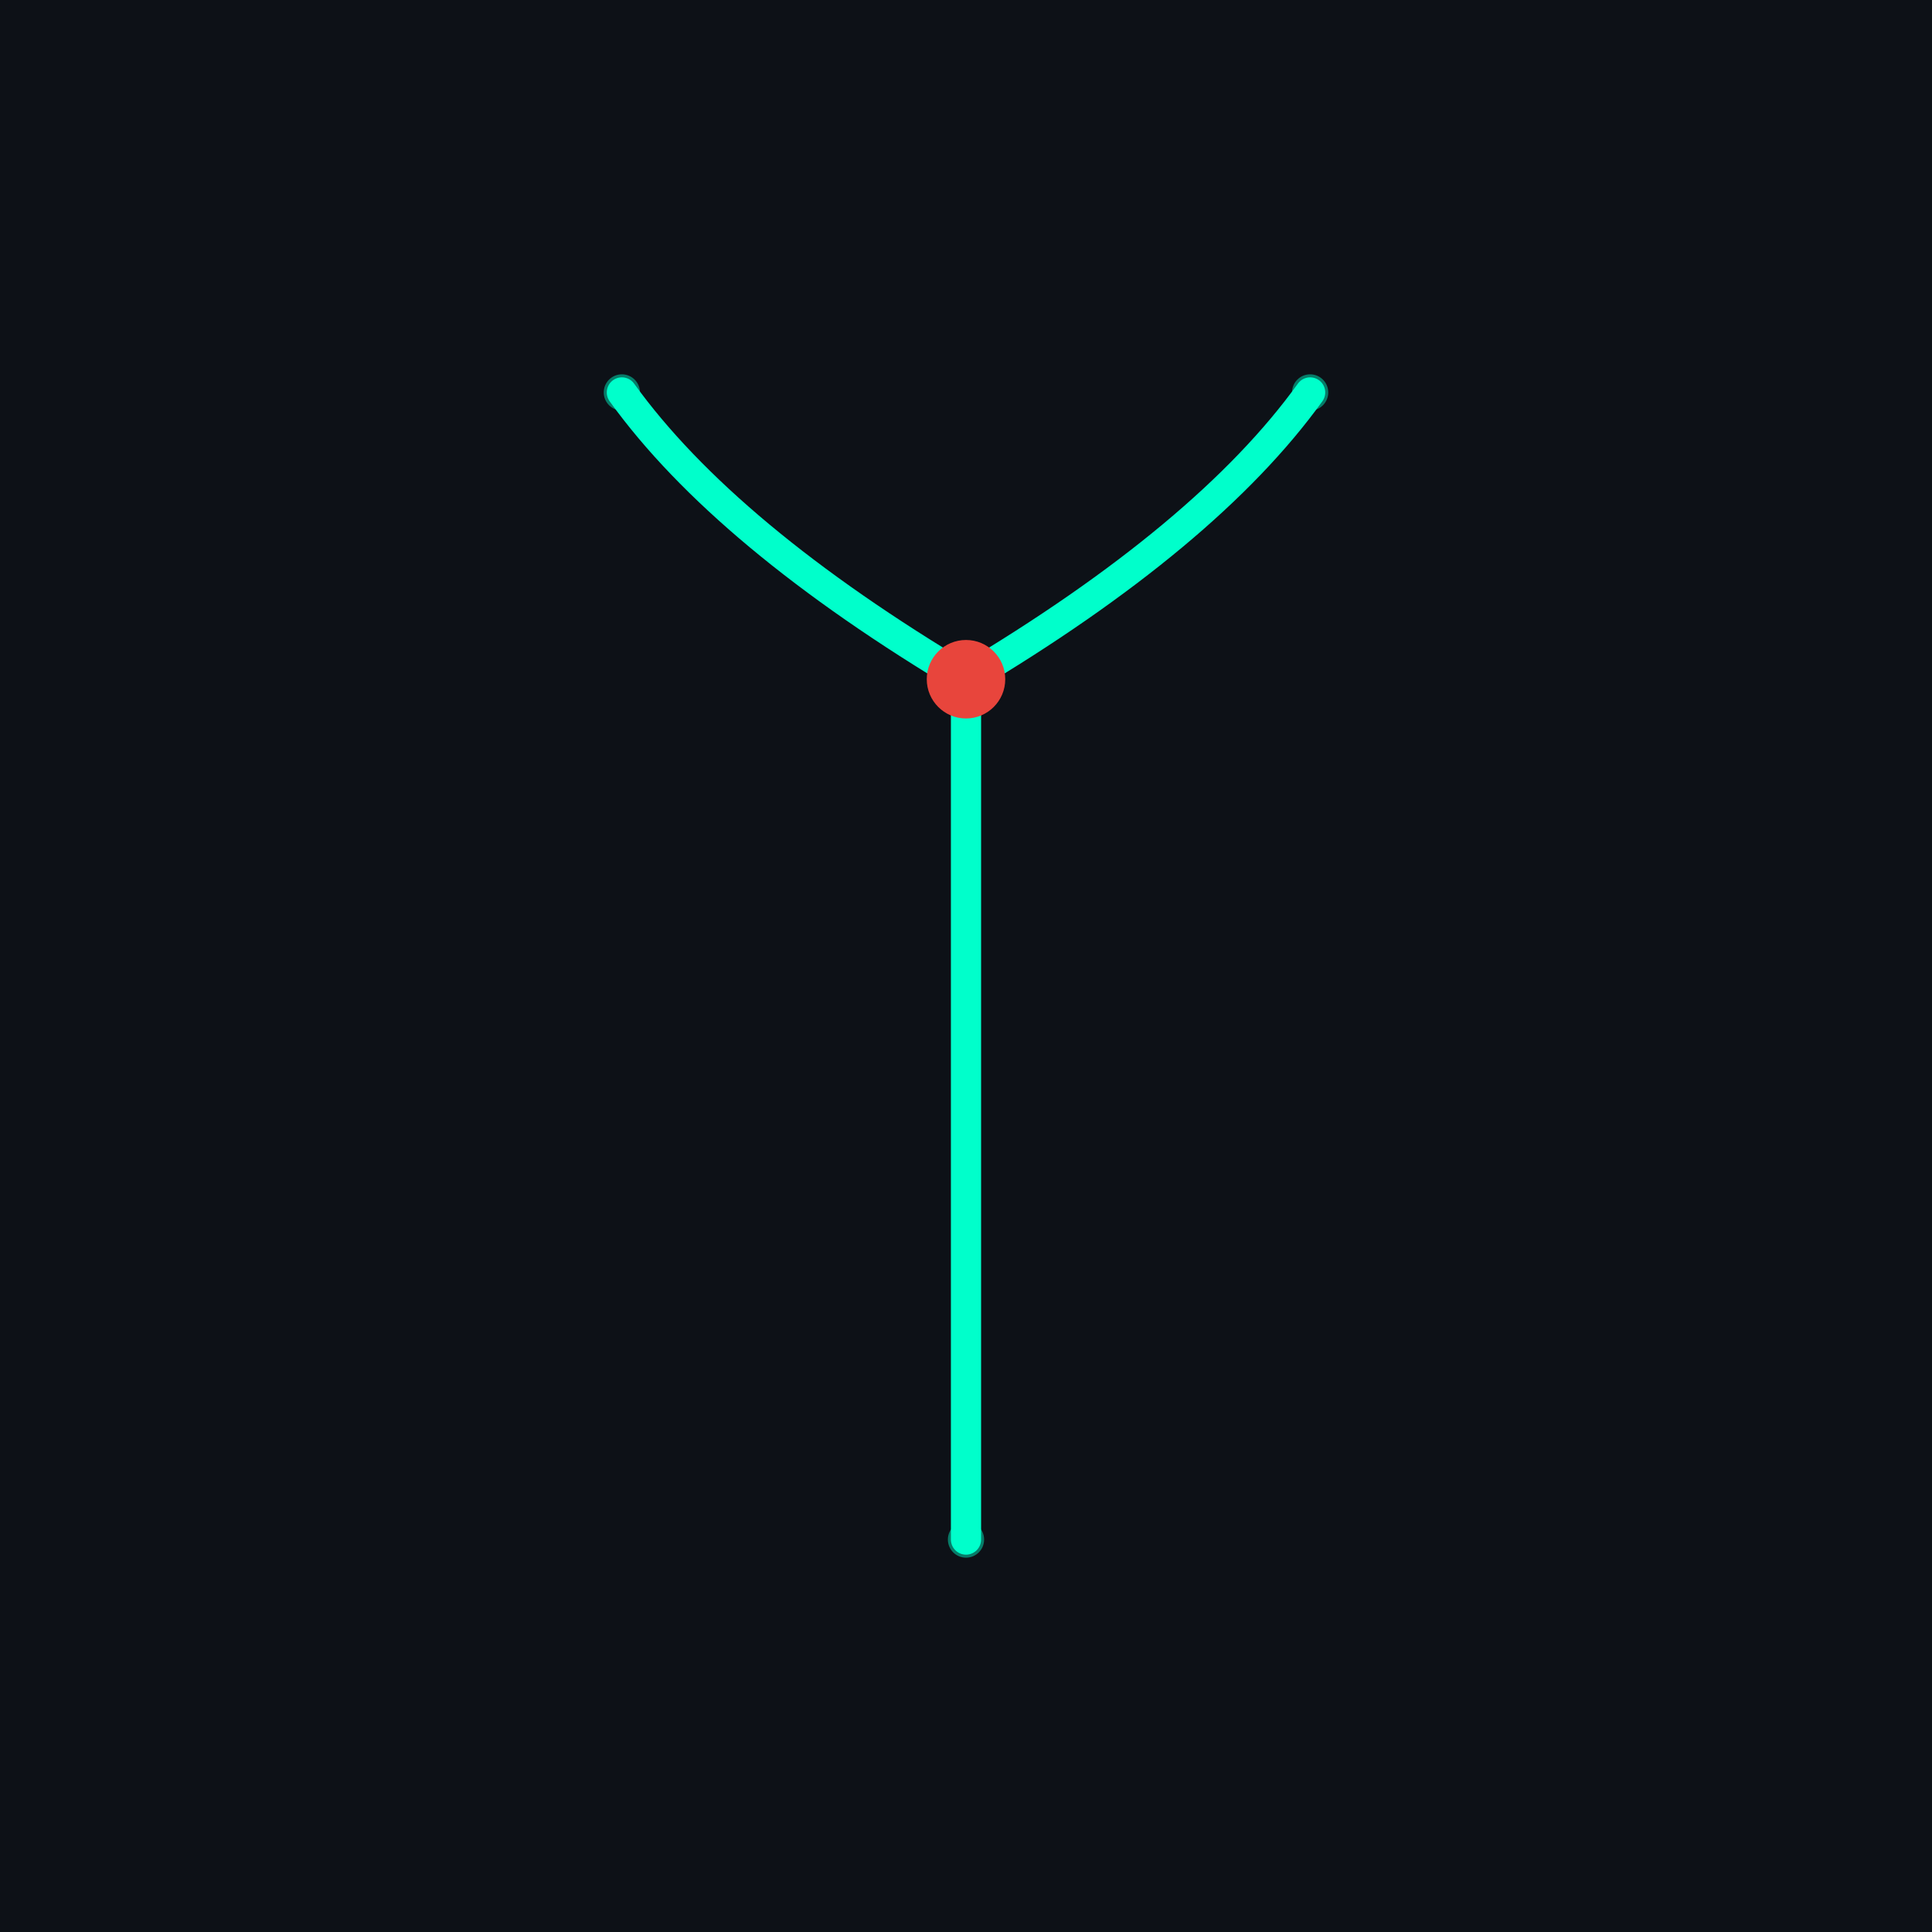
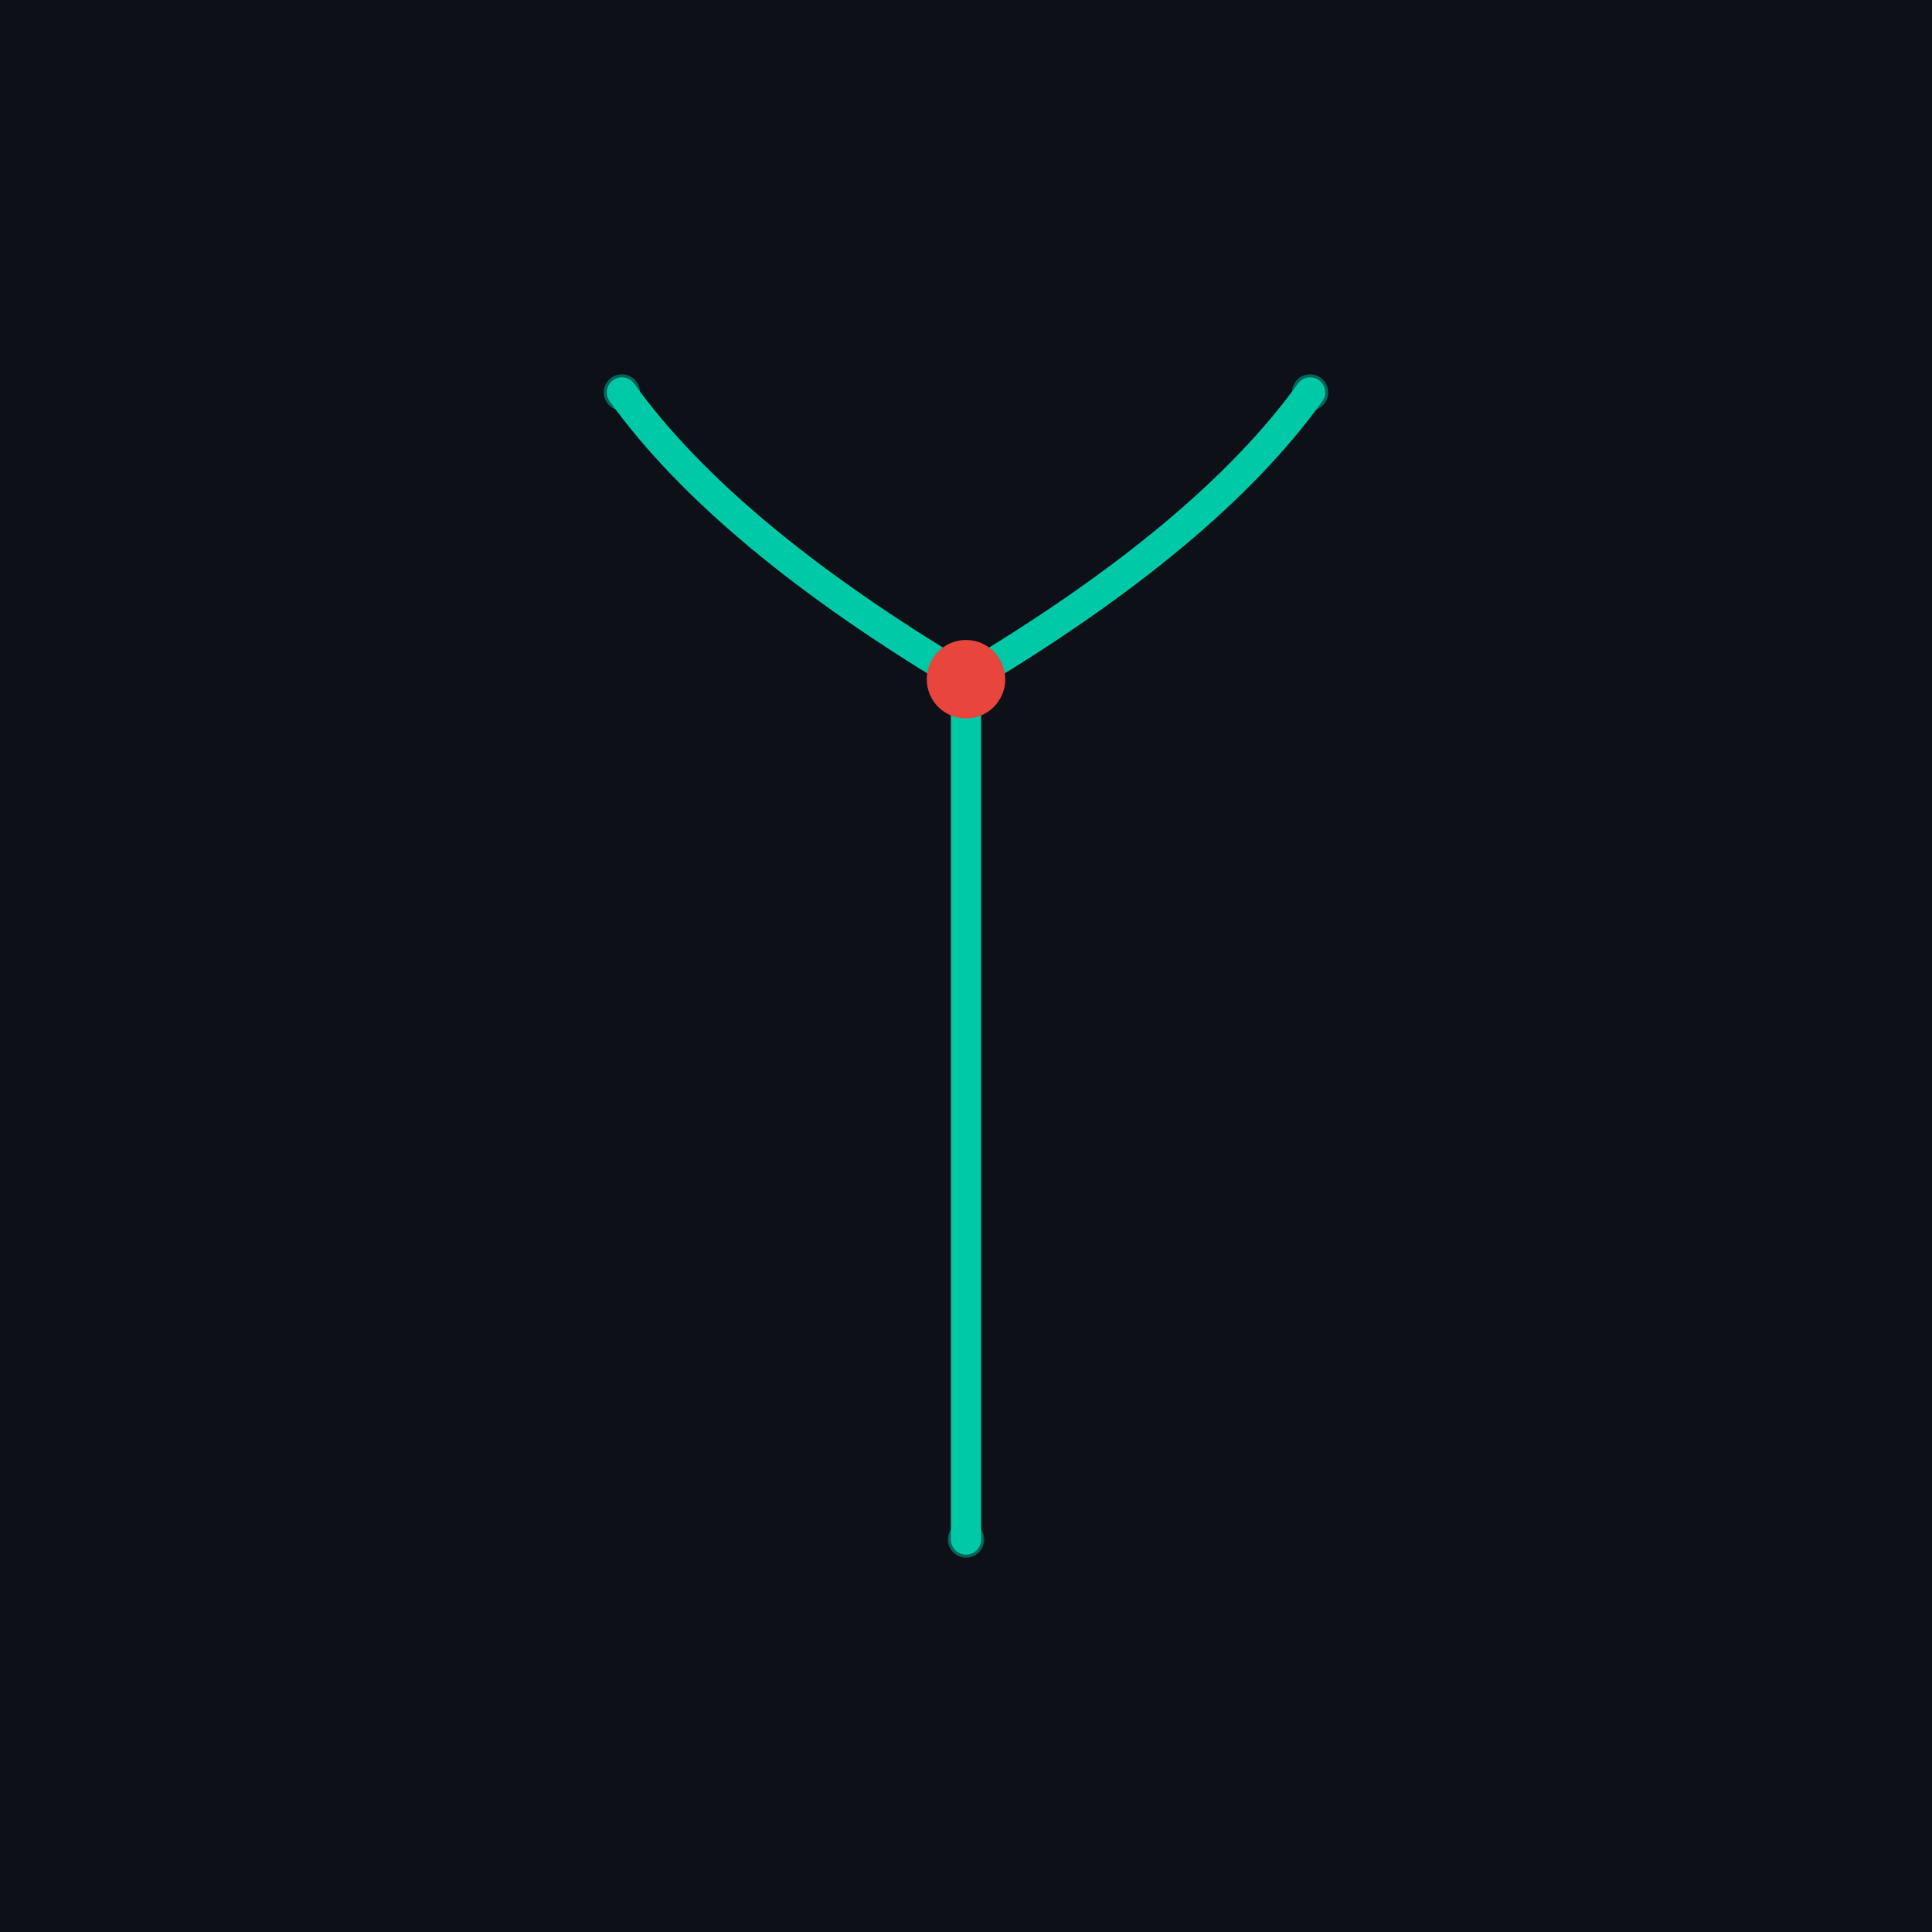
<svg xmlns="http://www.w3.org/2000/svg" width="640" height="640" viewBox="0 0 640 640" fill="none">
  <rect width="640" height="640" fill="#0d1117" />
  <g transform="translate(191, 115)">
-     <path d="M15,15 Q49.2,62.5 129,110" stroke="#00FFCB" stroke-width="10" stroke-linecap="round" fill="none" />
-     <path d="M243,15 Q208.8,62.5 129,110" stroke="#00FFCB" stroke-width="10" stroke-linecap="round" fill="none" />
-     <line x1="129" y1="110" x2="129" y2="395" stroke="#00FFCB" stroke-width="10" stroke-linecap="round" />
+     <path d="M15,15 Q49.2,62.5 129,110" stroke="#00C9A7" stroke-width="10" stroke-linecap="round" fill="none" />
+     <path d="M243,15 Q208.8,62.5 129,110" stroke="#00C9A7" stroke-width="10" stroke-linecap="round" fill="none" />
+     <line x1="129" y1="110" x2="129" y2="395" stroke="#00C9A7" stroke-width="10" stroke-linecap="round" />
    <circle cx="129" cy="110" r="13" fill="#E8453C" />
-     <circle cx="15" cy="15" r="6" fill="#00FFCB" opacity="0.45" />
-     <circle cx="243" cy="15" r="6" fill="#00FFCB" opacity="0.45" />
-     <circle cx="129" cy="395" r="6" fill="#00FFCB" opacity="0.45" />
+     <circle cx="15" cy="15" r="6" fill="#00C9A7" opacity="0.45" />
+     <circle cx="243" cy="15" r="6" fill="#00C9A7" opacity="0.45" />
+     <circle cx="129" cy="395" r="6" fill="#00C9A7" opacity="0.45" />
  </g>
</svg>
